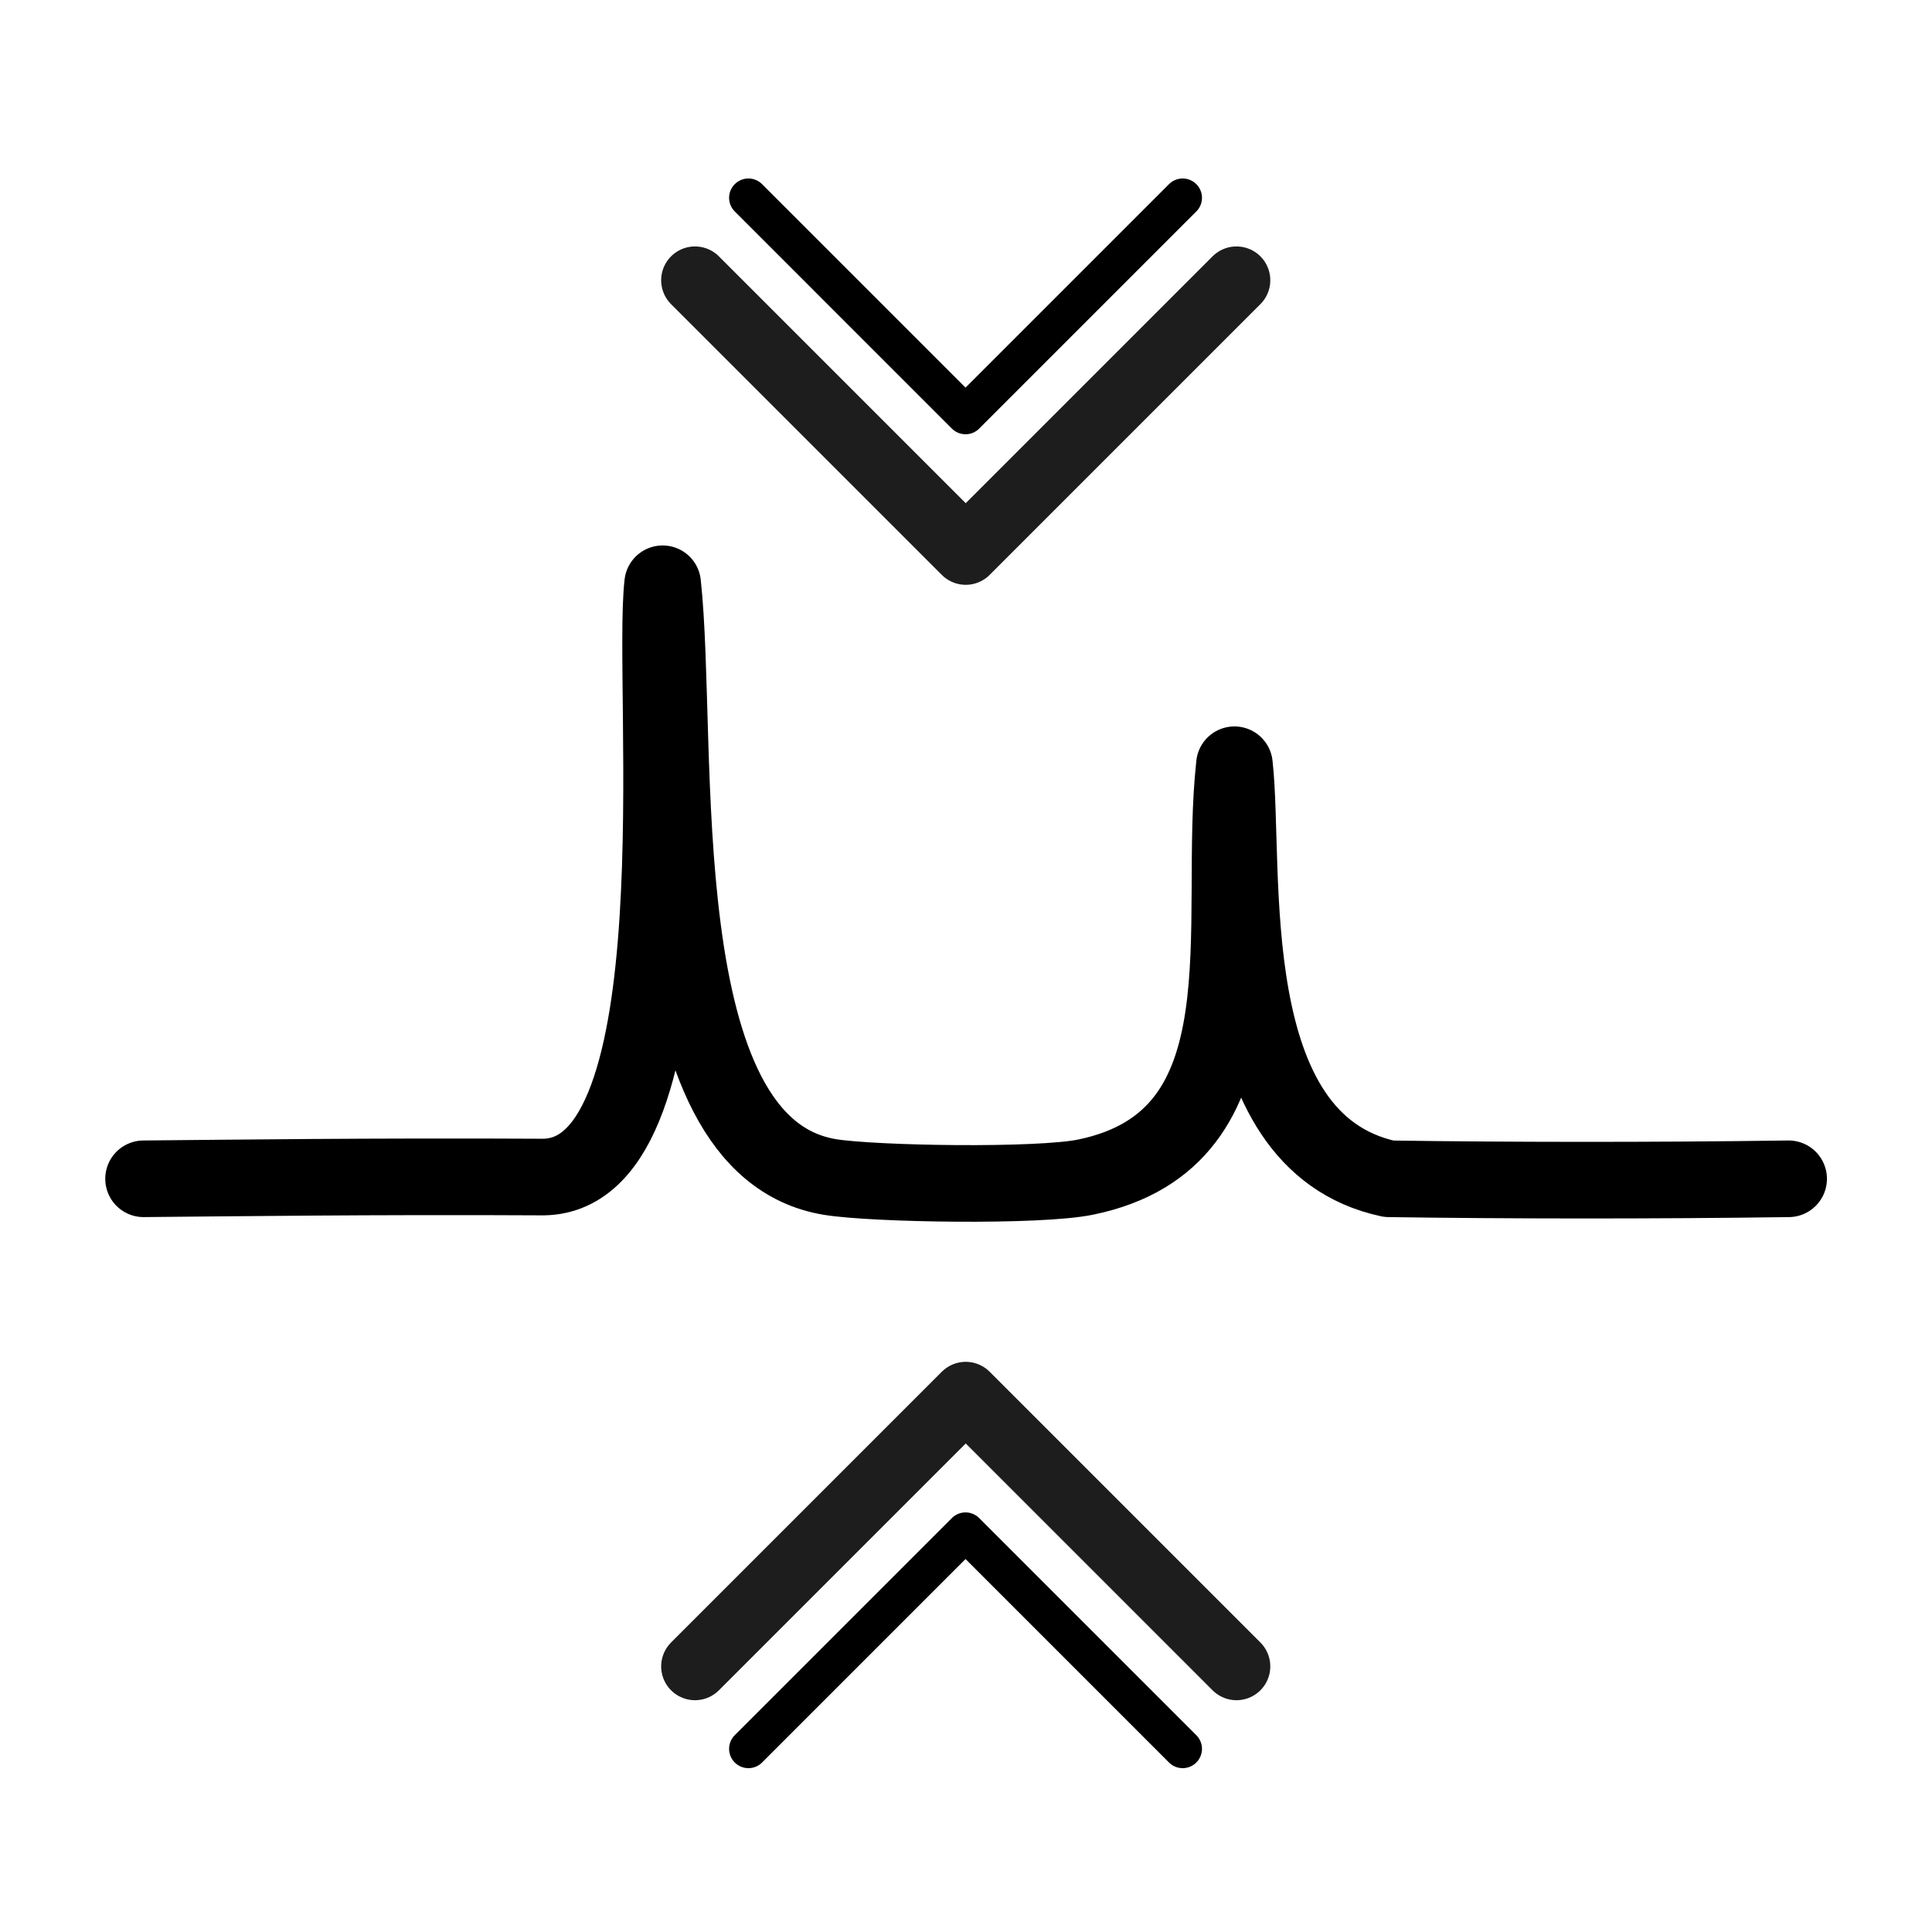
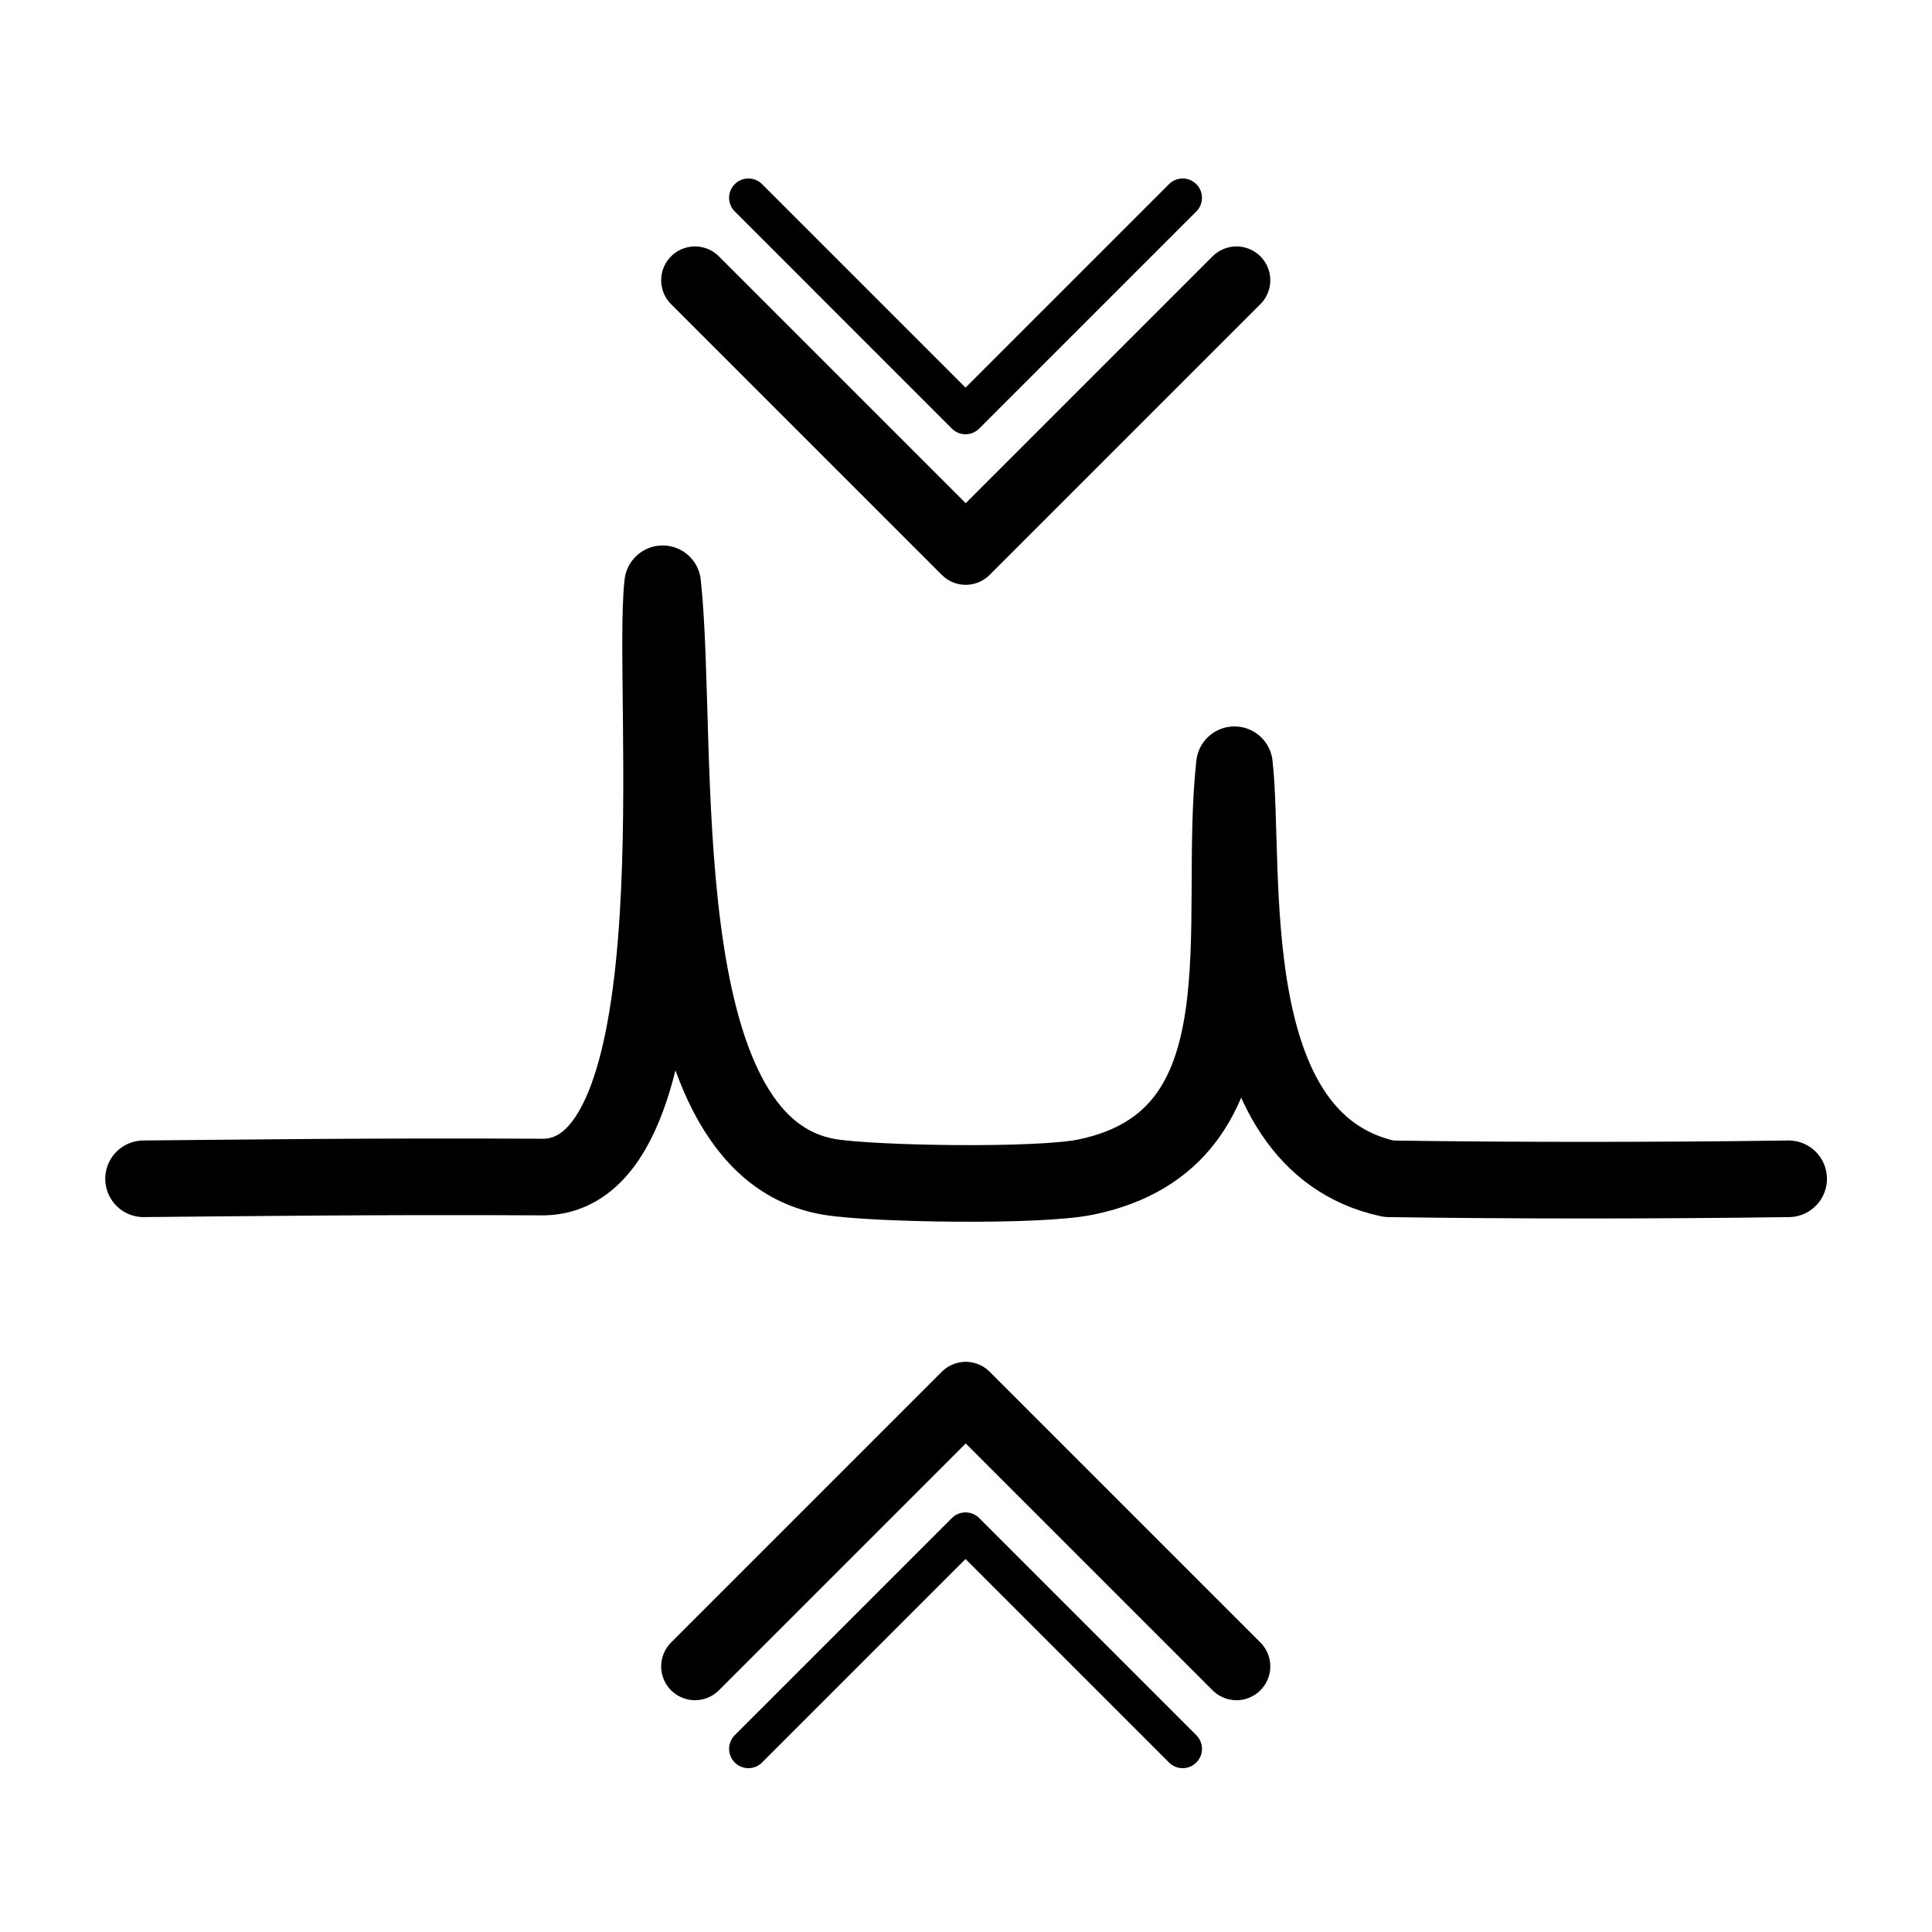
<svg xmlns="http://www.w3.org/2000/svg" width="1000" height="1000" viewBox="0 0 1000 1000">
  <g id="align-center" clip-path="url(#clip-align-center)">
    <g id="spectrum" transform="translate(179.808 -173.885)">
      <path id="path3736" d="M-71.5,806.784c44.876-.388,119.418-1.382,207.014-.9,81.7-1.17,55.543-253.2,61.663-307.085,9.134,83.481-10.239,291.374,86.758,307.083,22.56,3.653,107.859,5.114,132.337,0,96.267-19.911,67.725-129.929,76.859-213.41,6.028,53.888-9.874,194.965,79.957,214.313,60.223.9,136.628.994,206.9,0" transform="translate(-34 -22.76)" fill="none" stroke="#000" stroke-linecap="round" stroke-linejoin="round" stroke-width="39.653" />
      <path id="Path_3" data-name="Path 3" d="M340.5,324.5" transform="translate(-110.989)" fill="none" stroke="#000" stroke-linecap="round" stroke-linejoin="round" stroke-width="39.653" />
    </g>
    <g id="arrow-up" transform="translate(-43.748 -19.505)">
-       <path id="Path_6" data-name="Path 6" d="M698.75,313.029,558.609,172.888,418.468,313.029" transform="translate(-15 569)" fill="none" stroke="#1d1d1d" stroke-linecap="round" stroke-linejoin="round" stroke-width="35" />
+       <path id="Path_6" data-name="Path 6" d="M698.75,313.029,558.609,172.888,418.468,313.029" transform="translate(-15 569)" fill="none" stroke="#000" stroke-linecap="round" stroke-linejoin="round" stroke-width="35" />
      <path id="Path_7" data-name="Path 7" d="M643.231,285.27,530.849,172.888,418.467,285.27" transform="translate(12.659 639.434)" fill="none" stroke="#000" stroke-linecap="round" stroke-linejoin="round" stroke-width="20" />
    </g>
    <g id="arrow-down" transform="translate(359.719 88.383)">
-       <path id="Path_6-2" data-name="Path 6" d="M698.75,172.888,558.609,313.029,418.468,172.888" transform="translate(-418.468 -116.214)" fill="none" stroke="#1d1d1d" stroke-linecap="round" stroke-linejoin="round" stroke-width="35" />
+       <path id="Path_6-2" data-name="Path 6" d="M698.75,172.888,558.609,313.029,418.468,172.888" transform="translate(-418.468 -116.214)" fill="none" stroke="#000" stroke-linecap="round" stroke-linejoin="round" stroke-width="35" />
      <path id="Path_7-2" data-name="Path 7" d="M643.231,172.888,530.849,285.27,418.467,172.888" transform="translate(-390.808 -158.888)" fill="none" stroke="#000" stroke-linecap="round" stroke-linejoin="round" stroke-width="20" />
    </g>
  </g>
</svg>
